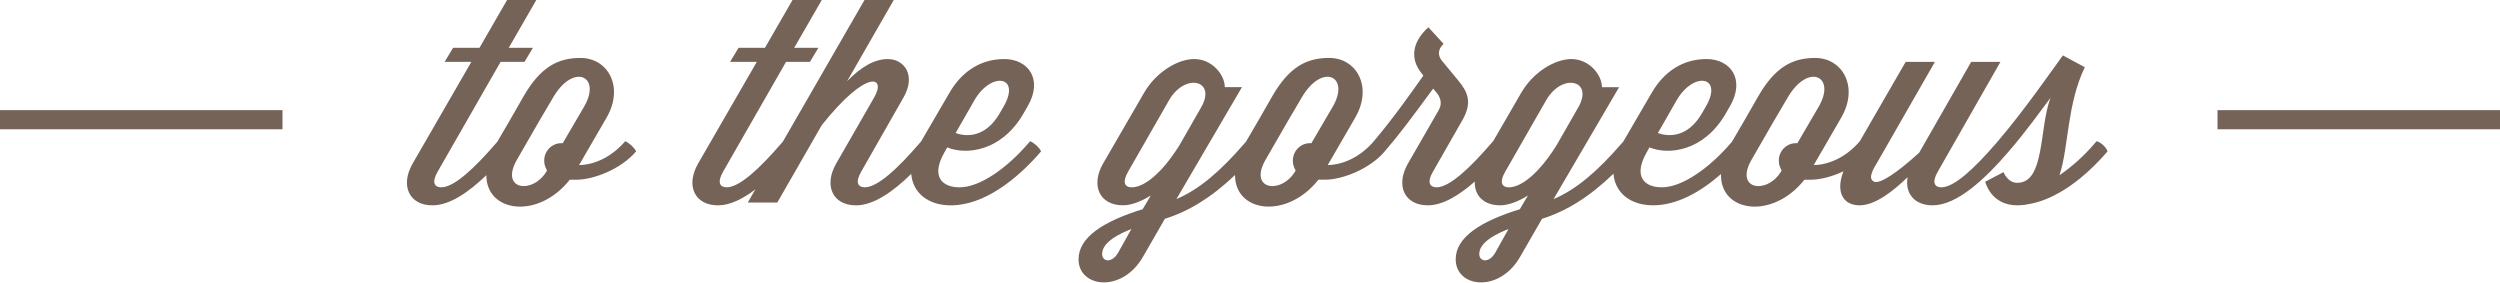
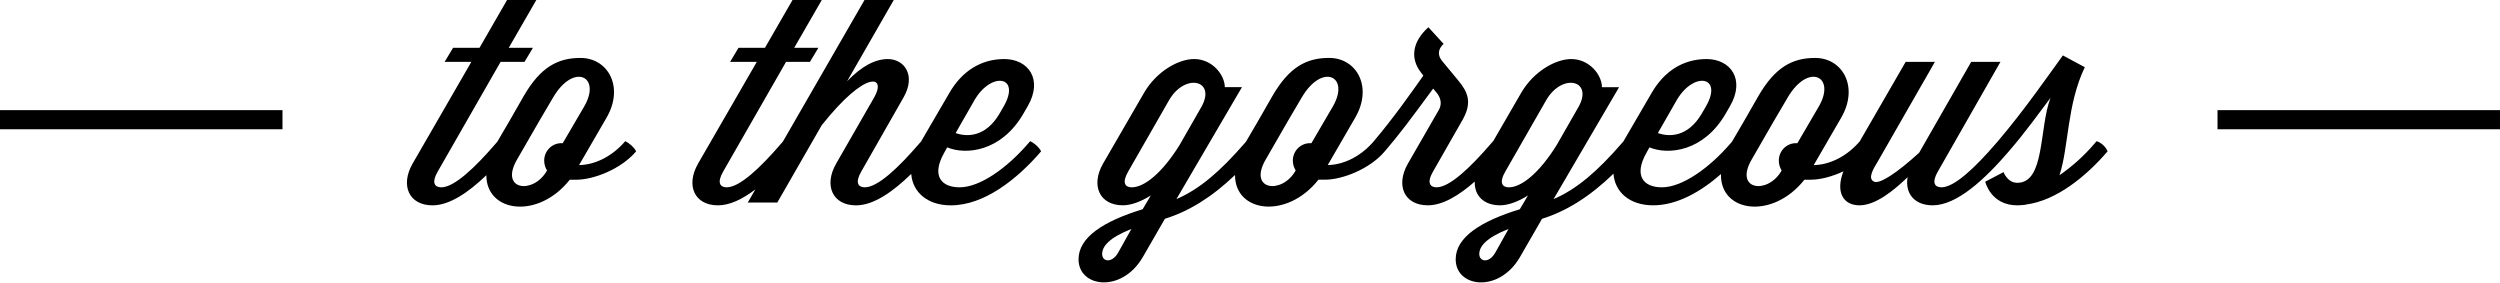
- <svg xmlns="http://www.w3.org/2000/svg" version="1.0" id="Layer_1" x="0px" y="0px" fill="#766357" width="255.917px" height="28.91px" viewBox="0 0 255.917 28.91" enable-background="new 0 0 255.917 28.91" xml:space="preserve">
+ <svg xmlns="http://www.w3.org/2000/svg" version="1.0" id="Layer_1" x="0px" y="0px" width="255.917px" height="28.91px" viewBox="0 0 255.917 28.91" enable-background="new 0 0 255.917 28.91" xml:space="preserve">
  <g>
    <path d="M63.999,14.454l-0.202,0.23c-1.353,1.468-3.023,2.188-4.521,2.217l2.822-4.866c1.814-3.138,0.144-6.104-2.678-6.104   c-2.304,0-4.089,0.921-5.816,3.916l-1.468,2.562l-1.227,2.098l-0.154,0.177c-2.159,2.505-4.261,4.491-5.586,4.491   c-0.662,0-1.037-0.461-0.345-1.641l6.421-11.201h2.447l0.864-1.44H52.08L54.902,0h-2.995l-2.822,4.895h-2.707l-0.864,1.44h2.735   l-6.018,10.423c-1.267,2.217-0.374,4.262,2.044,4.262c1.739,0,3.662-1.309,5.511-3.084c-0.005,3.816,5.298,4.561,8.539,0.463h0.662   c1.785,0,4.607-1.094,6.133-2.908C64.92,15.087,64.402,14.627,63.999,14.454z M57.607,14.656h-0.144   c-0.979,0-1.756,0.806-1.756,1.786c0,0.373,0.115,0.719,0.288,1.008l-0.029,0.057c-1.411,2.419-4.837,1.958-3.052-1.151   l2.274-3.945l1.44-2.447c2.102-3.57,4.981-2.16,3.167,0.95L57.607,14.656z" />
    <path d="M105.455,14.454l-0.202,0.23c-2.16,2.505-4.924,4.491-7.025,4.491c-1.843,0-2.937-1.151-1.555-3.57l0.288-0.519   c1.929,0.806,5.557,0.432,7.803-3.455l0.432-0.749c1.612-2.764,0.058-4.837-2.39-4.837c-2.419,0-4.348,1.267-5.615,3.455   l-2.906,4.985l-0.173,0.198c-2.16,2.505-4.261,4.491-5.586,4.491c-0.662,0-1.037-0.461-0.346-1.641L92.5,9.962   c1.295-2.275,0.058-3.916-1.613-3.916c-1.295,0-2.678,0.72-4.175,2.274L91.492,0h-2.995l-8.354,14.492l-0.168,0.192   c-2.159,2.505-4.261,4.491-5.586,4.491c-0.662,0-1.037-0.461-0.345-1.641l6.421-11.201h2.447l0.864-1.44h-2.476L84.123,0h-2.995   l-2.822,4.895H75.6l-0.864,1.44h2.735l-6.018,10.423c-1.267,2.217-0.374,4.262,2.044,4.262c1.213,0,2.517-0.639,3.822-1.627   l-0.771,1.338h3.023l4.549-7.917c4.607-5.788,6.651-5.039,5.355-2.822l-3.887,6.767c-1.267,2.217-0.374,4.262,2.044,4.262   c1.782,0,3.757-1.375,5.647-3.217c0.144,1.865,1.653,3.217,4.054,3.217c3.397,0,6.766-2.649,9.243-5.529   C106.376,15.087,105.858,14.627,105.455,14.454z M99.754,10.25c1.728-2.965,4.78-2.476,2.995,0.634l-0.432,0.749   c-1.439,2.447-3.369,2.39-4.492,1.987L99.754,10.25z" />
    <path d="M214.624,14.454l-0.201,0.23c-1.095,1.295-2.419,2.447-3.6,3.253c0.95-2.85,0.749-7.227,2.592-11.056l-2.246-1.209   c-1.238,1.699-3.944,5.615-6.651,8.782c0,0,0.001,0.001,0.001,0.001l-0.201,0.229c-2.159,2.505-4.261,4.491-5.586,4.491   c-0.662,0-1.036-0.461-0.345-1.641l6.392-11.201h-2.994l-5.327,9.3c-2.274,2.072-4.031,3.225-4.606,2.965   c-0.749-0.316,0-1.439,0.374-2.072l5.845-10.193h-2.994l-4.694,8.124l-0.198,0.227c-1.354,1.468-3.023,2.188-4.521,2.217   l2.821-4.866c1.814-3.138,0.145-6.104-2.678-6.104c-2.303,0-4.088,0.921-5.815,3.916l-1.469,2.562l-1.226,2.097l-0.155,0.178   c-2.159,2.505-4.924,4.491-7.025,4.491c-1.843,0-2.938-1.151-1.555-3.57l0.288-0.519c1.929,0.806,5.557,0.432,7.803-3.455   l0.432-0.749c1.612-2.764,0.058-4.837-2.39-4.837c-2.419,0-4.348,1.267-5.615,3.455l-2.904,4.984l-0.175,0.199   c-2.476,2.851-4.606,4.692-6.968,5.7l6.709-11.459h-1.757c0-1.238-1.267-2.879-3.138-2.879c-1.612,0-3.858,1.267-5.126,3.455   l-2.871,4.957c-0.002-0.001-0.005-0.003-0.007-0.004l-0.201,0.23c-2.159,2.505-4.262,4.491-5.586,4.491   c-0.662,0-1.036-0.461-0.346-1.641l2.995-5.241c1.036-1.814,0.547-2.879-0.433-4.06l-1.67-2.016   c-0.432-0.547-0.432-1.152,0.173-1.728l-1.555-1.699c-1.699,1.526-1.843,3.225-0.777,4.607l0.259,0.346   c-1.324,1.872-3.109,4.405-5.067,6.709c0,0,0.001,0.001,0.001,0.001l-0.2,0.229c-1.354,1.468-3.023,2.188-4.521,2.217l2.821-4.866   c1.814-3.138,0.145-6.104-2.678-6.104c-2.303,0-4.088,0.921-5.815,3.916l-1.469,2.562l-1.228,2.101l-0.152,0.174   c-2.477,2.851-4.607,4.692-6.968,5.7l6.709-11.459h-1.756c0-1.238-1.267-2.879-3.139-2.879c-1.612,0-3.858,1.267-5.125,3.455   l-4.204,7.256c-1.267,2.217-0.374,4.262,2.044,4.262c0.835,0,1.843-0.375,2.851-1.008l-0.835,1.41   c-4.031,1.238-6.565,2.879-6.565,5.125c0,2.88,4.405,3.484,6.565-0.201l2.275-3.945c2.396-0.747,4.743-2.156,7.18-4.482   c-0.022,3.832,5.293,4.585,8.539,0.48h0.662c1.785,0,4.607-1.094,6.133-2.908c0,0-0.001-0.001-0.001-0.001   c1.439-1.67,2.562-3.167,4.951-6.419l0.403,0.489c0.374,0.49,0.519,1.094,0.173,1.699l-3.167,5.5   c-1.268,2.217-0.375,4.262,2.044,4.262c1.518,0,3.176-0.997,4.802-2.43c-0.049,1.391,0.879,2.43,2.597,2.43   c0.835,0,1.843-0.375,2.851-1.008l-0.835,1.41c-4.031,1.238-6.564,2.879-6.564,5.125c0,2.88,4.405,3.484,6.564-0.201l2.274-3.945   c2.44-0.761,4.83-2.214,7.315-4.617c0.134,1.875,1.647,3.236,4.057,3.236c2.438,0,4.859-1.367,6.948-3.201   c-0.118,3.92,5.266,4.721,8.541,0.58h0.662c0.938,0,2.158-0.308,3.329-0.856c-0.805,2.081-0.063,3.478,1.65,3.478   c1.641,0,3.483-1.498,4.923-2.88c-0.288,1.612,0.662,2.88,2.562,2.88c2.477,0,5.327-2.649,7.804-5.529c0,0-0.001-0.001-0.001-0.001   c1.698-1.958,3.195-4.059,4.261-5.469c-1.181,3.109-0.548,8.695-3.398,8.695c-1.008,0-1.41-1.094-1.41-1.094l-1.872,0.979   c0,0,0.547,2.42,3.282,2.42c0.288,0,0.548-0.029,0.835-0.059c0.029,0,0.058-0.028,0.087-0.028c3.052-0.403,6.075-2.821,8.321-5.442   C215.574,15.03,215.055,14.569,214.624,14.454z M171.641,10.25c1.728-2.965,4.779-2.476,2.994,0.634l-0.432,0.749   c-1.44,2.447-3.369,2.39-4.492,1.987L171.641,10.25z M114.465,25.855c-0.634,1.123-1.641,0.951-1.641,0.145   c0-0.777,0.72-1.67,2.994-2.562L114.465,25.855z M115.847,19.176c-0.662,0-1.037-0.461-0.345-1.641l4.175-7.285   c1.612-2.793,4.809-2.073,3.34,0.634l-2.274,3.973C118.928,17.766,117.114,19.176,115.847,19.176z M134.244,14.656h-0.145   c-0.979,0-1.756,0.806-1.756,1.786c0,0.373,0.115,0.719,0.288,1.008l-0.029,0.057c-1.41,2.419-4.837,1.958-3.052-1.151l2.274-3.945   l1.439-2.447c2.103-3.57,4.981-2.16,3.168,0.95L134.244,14.656z M153.071,25.855c-0.634,1.123-1.642,0.951-1.642,0.145   c0-0.777,0.72-1.67,2.995-2.562L153.071,25.855z M154.453,19.176c-0.662,0-1.036-0.461-0.346-1.641l4.176-7.285   c1.612-2.793,4.808-2.073,3.34,0.634l-2.275,3.973C157.534,17.766,155.719,19.176,154.453,19.176z M183.992,14.656h-0.145   c-0.979,0-1.756,0.806-1.756,1.786c0,0.373,0.115,0.719,0.288,1.008l-0.029,0.057c-1.41,2.419-4.837,1.958-3.052-1.151l2.274-3.945   l1.439-2.447c2.103-3.57,4.981-2.16,3.168,0.95L183.992,14.656z" />
  </g>
  <rect y="11.275" width="28.917" height="1.958" />
  <rect x="227" y="11.275" width="28.918" height="1.958" />
</svg>
